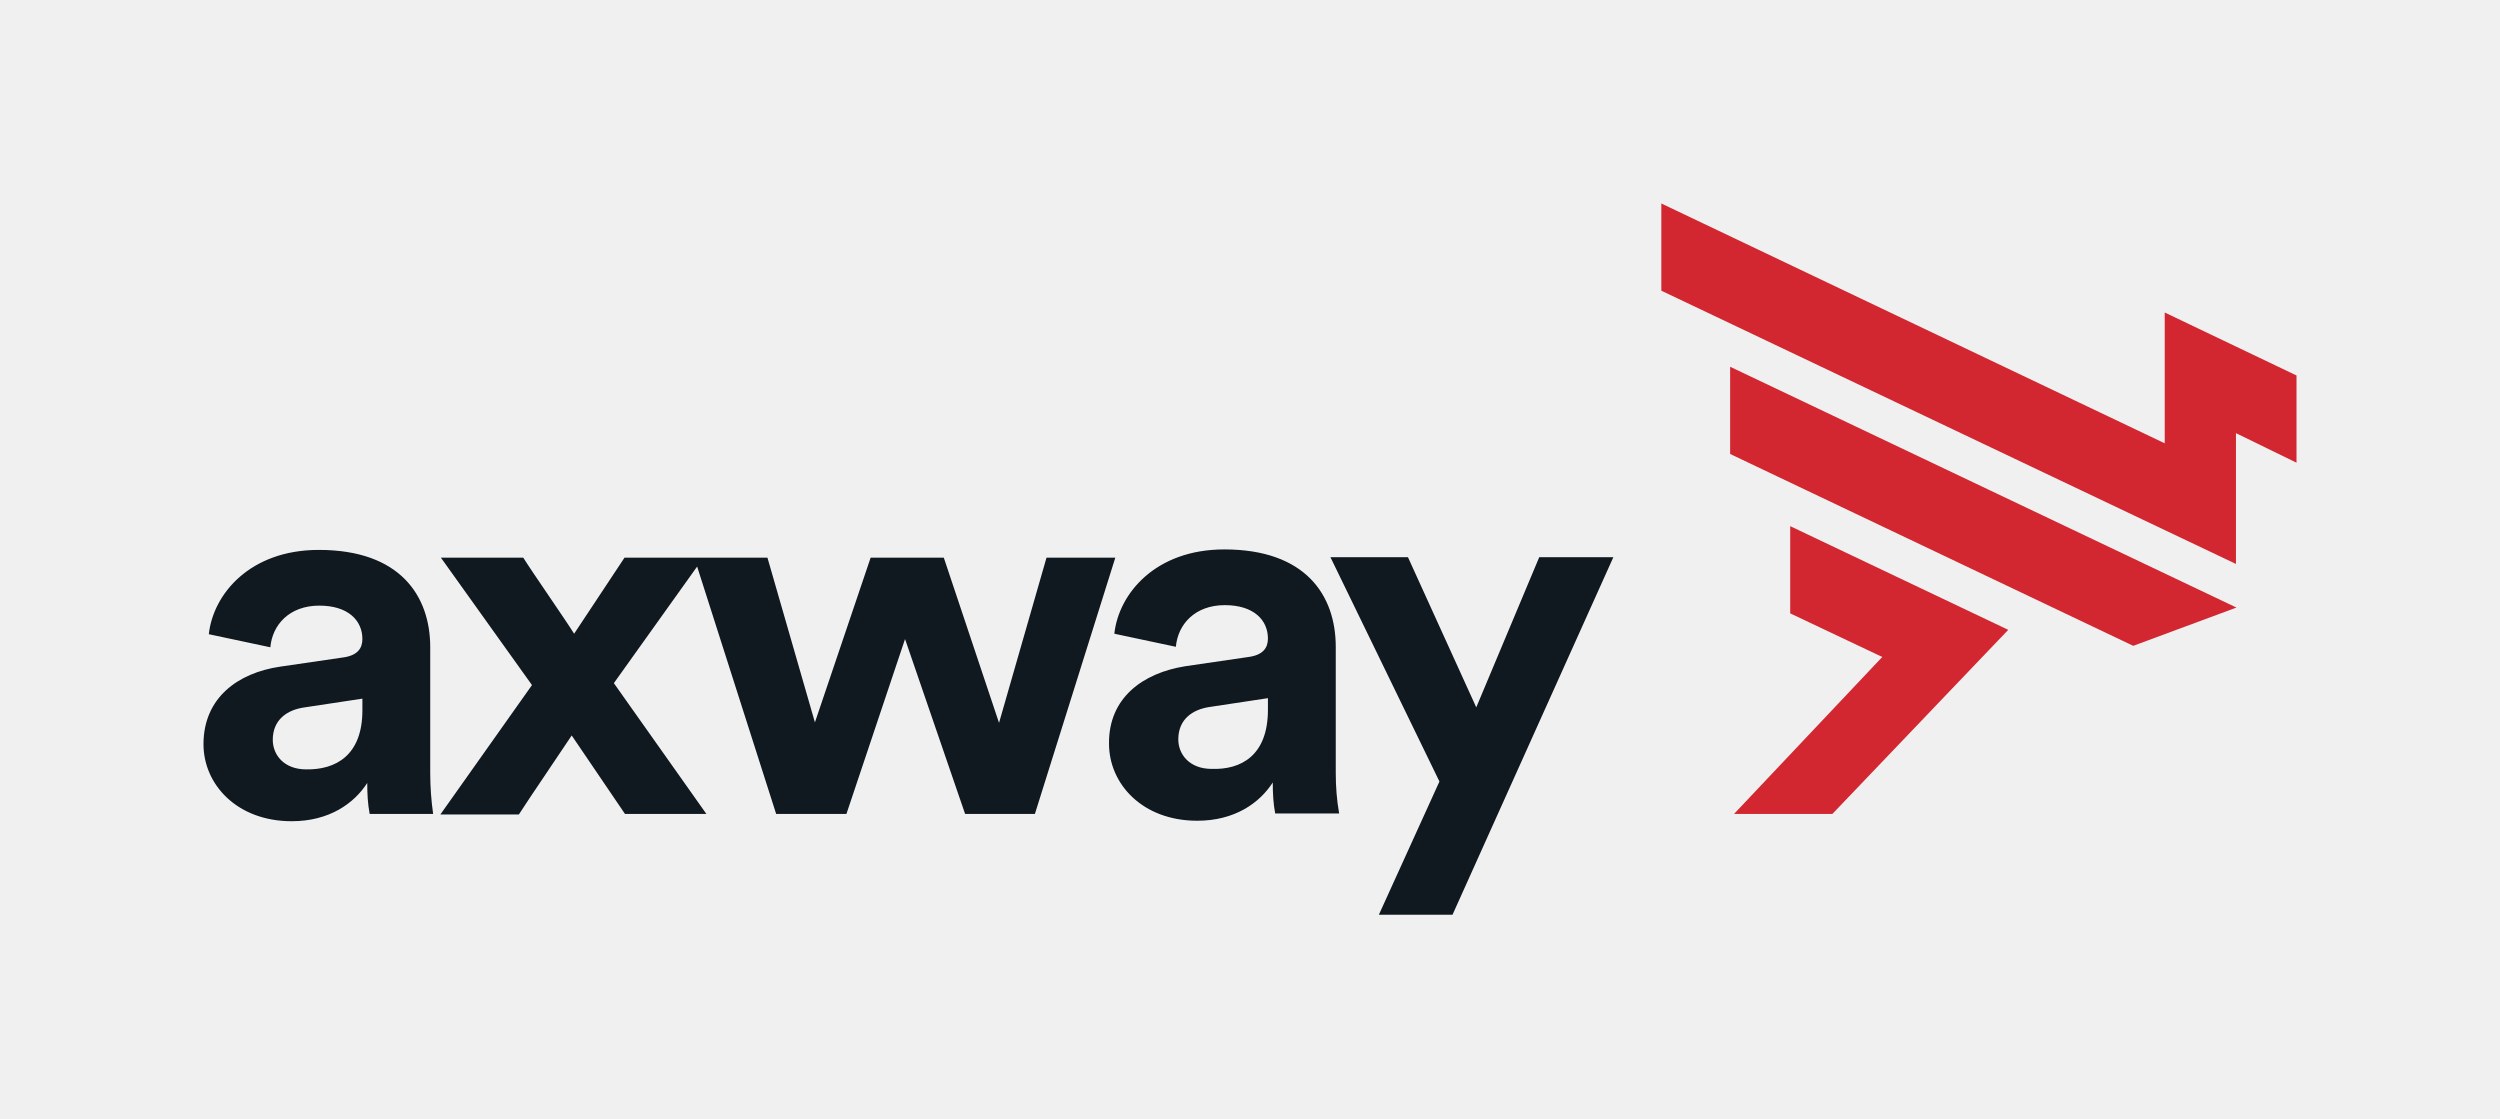
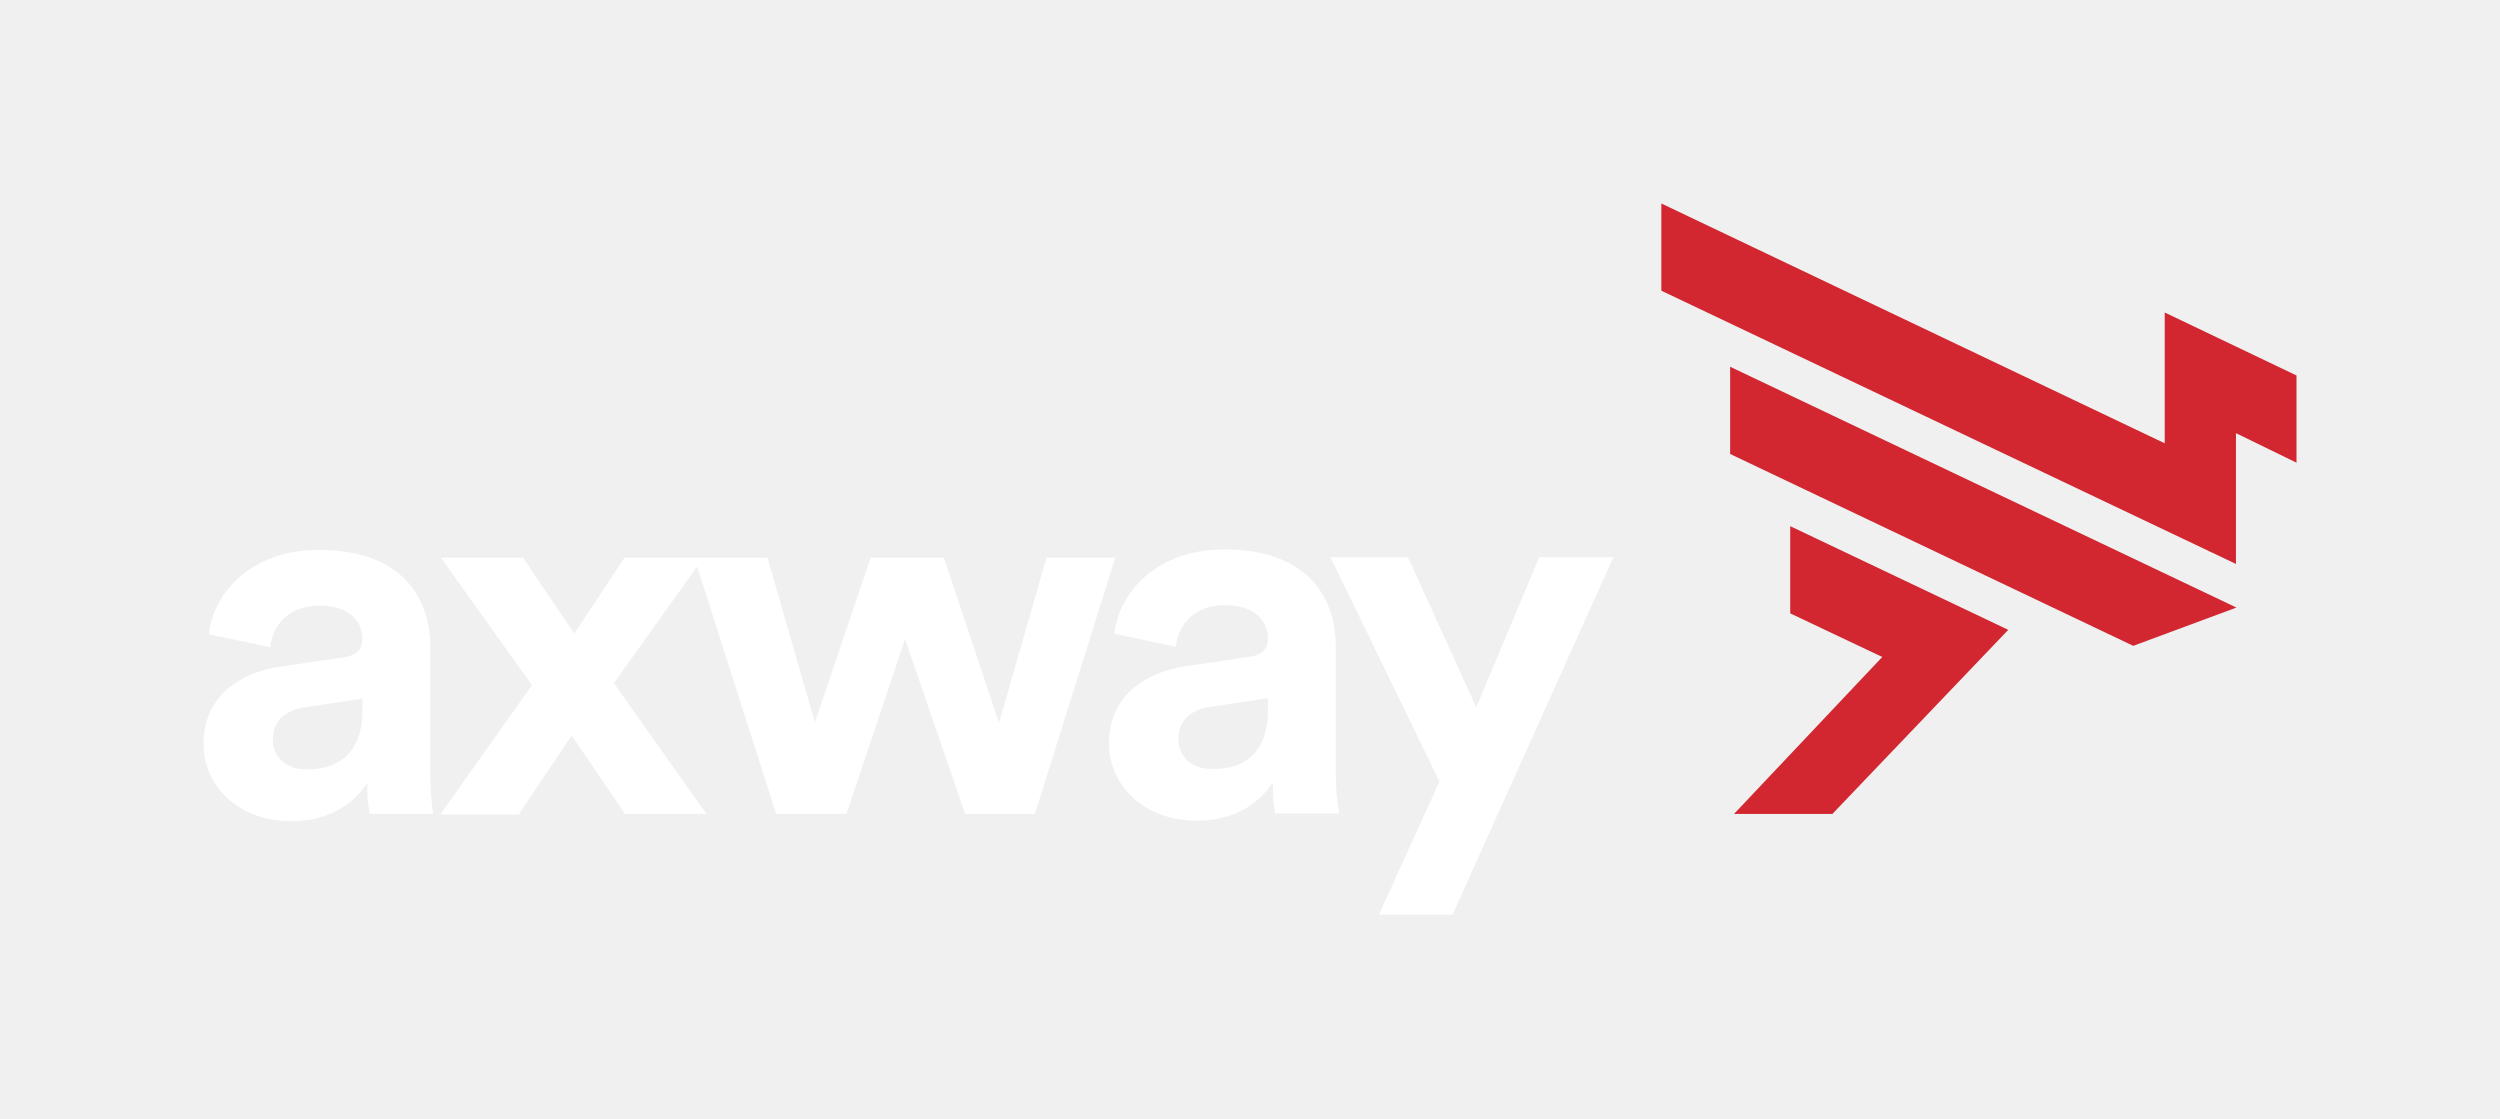
<svg xmlns="http://www.w3.org/2000/svg" version="1.1" id="horizontal_color" x="0px" y="0px" viewBox="0 0 516 230.9" style="enable-background:new 0 0 516 230.9;" xml:space="preserve">
  <style type="text/css">
	.st0{fill:none;}
- 	.st1{fill:#101820;}
+ 	.st1{fill:#FFFFFF;}
	.st2{fill:#D22630;}
</style>
  <rect y="0" class="st0" width="516" height="230.9" />
-   <path class="st1" d="M57.8,137.6l13-1.9c3-0.4,4-1.9,4-3.8c0-3.8-2.9-6.9-8.9-6.9c-6.2,0-9.7,4-10.1,8.6l-12.7-2.7  c0.9-8.3,8.5-17.4,22.7-17.4c16.8,0,23,9.5,23,20.1v26c0,2.8,0.2,5.6,0.6,8.4H76.3c-0.4-2.1-0.5-4.2-0.5-6.4  c-2.7,4.2-7.8,7.9-15.6,7.9c-11.3,0-18.2-7.6-18.2-15.9C42,144.1,49,138.9,57.8,137.6z M74.8,146.6v-2.4L62.9,146  c-3.7,0.5-6.6,2.6-6.6,6.7c0,3.1,2.3,6.1,6.9,6.1C69.2,158.9,74.8,156,74.8,146.6L74.8,146.6z M109.8,141.4L91,115.1h17  c1.8,2.9,8.7,12.8,10.5,15.7l10.4-15.7h16.3L126.7,141l19.1,27H129l-11-16.2c-1.9,2.9-9,13.3-10.9,16.3H90.9L109.8,141.4z   M194.8,115.1l11.4,34.1l9.8-34.1h14.2L213.6,168h-14.4l-12.4-36.1L174.7,168h-14.5l-16.9-52.9h15.1l9.8,34l11.5-34H194.8z   M244.7,137.5l13-1.9c3-0.4,4-1.9,4-3.8c0-3.8-2.9-6.9-8.9-6.9c-6.2,0-9.7,4-10.1,8.6l-12.7-2.7c0.9-8.3,8.5-17.4,22.7-17.4  c16.8,0,23,9.5,23,20.1v26c0,2.8,0.2,5.6,0.7,8.4h-13.2c-0.4-2.1-0.5-4.2-0.5-6.4c-2.7,4.2-7.8,7.9-15.6,7.9  c-11.3,0-18.2-7.6-18.2-15.9C228.8,144.1,235.8,138.9,244.7,137.5L244.7,137.5z M261.7,146.5v-2.4l-11.9,1.8  c-3.7,0.5-6.6,2.6-6.6,6.7c0,3.1,2.3,6.1,6.9,6.1C256.1,158.9,261.7,156,261.7,146.5L261.7,146.5z M284.6,188.8l12.5-27.5L274.6,115  h16l14.1,31l13-31H333l-33.2,73.8H284.6z" />
-   <path class="st2" d="M461.5,89.4v27L342.9,60V42l103.9,49.5v-27l27.2,13v18L461.5,89.4z M369.5,108.6v18l19,9l-30.6,32.4h20.3  l36.3-38L369.5,108.6z M461.6,125.4L357.1,75.7v18l83.2,39.6L461.6,125.4z" />
+   <path class="st1" d="M57.8,137.6l13-1.9c3-0.4,4-1.9,4-3.8c0-3.8-2.9-6.9-8.9-6.9c-6.2,0-9.7,4-10.1,8.6l-12.7-2.7  c0.9-8.3,8.5-17.4,22.7-17.4c16.8,0,23,9.5,23,20.1v26c0,2.8,0.2,5.6,0.6,8.4H76.3c-0.4-2.1-0.5-4.2-0.5-6.4  c-2.7,4.2-7.8,7.9-15.6,7.9c-11.3,0-18.2-7.6-18.2-15.9C42,144.1,49,138.9,57.8,137.6z M74.8,146.6v-2.4L62.9,146  c-3.7,0.5-6.6,2.6-6.6,6.7c0,3.1,2.3,6.1,6.9,6.1C69.2,158.9,74.8,156,74.8,146.6L74.8,146.6z M109.8,141.4L91,115.1h17  c1.8,2.9,8.7,12.8,10.5,15.7l10.4-15.7h16.3L126.7,141l19.1,27H129l-11-16.2c-1.9,2.9-9,13.3-10.9,16.3H90.9L109.8,141.4z   M194.8,115.1l11.4,34.1l9.8-34.1h14.2L213.6,168h-14.4l-12.4-36.1L174.7,168h-14.5l-16.9-52.9h15.1l9.8,34l11.5-34  C179.7,115.1,194.8,115.1,194.8,115.1z M244.7,137.5l13-1.9c3-0.4,4-1.9,4-3.8c0-3.8-2.9-6.9-8.9-6.9c-6.2,0-9.7,4-10.1,8.6  l-12.7-2.7c0.9-8.3,8.5-17.4,22.7-17.4c16.8,0,23,9.5,23,20.1v26c0,2.8,0.2,5.6,0.7,8.4h-13.2c-0.4-2.1-0.5-4.2-0.5-6.4  c-2.7,4.2-7.8,7.9-15.6,7.9c-11.3,0-18.2-7.6-18.2-15.9C228.8,144.1,235.8,138.9,244.7,137.5L244.7,137.5z M261.7,146.5v-2.4  l-11.9,1.8c-3.7,0.5-6.6,2.6-6.6,6.7c0,3.1,2.3,6.1,6.9,6.1C256.1,158.9,261.7,156,261.7,146.5L261.7,146.5z M284.6,188.8l12.5-27.5  L274.6,115h16l14.1,31l13-31H333l-33.2,73.8H284.6z" />
+   <path class="st2" d="M461.5,89.4v27L342.9,60V42l103.9,49.5v-27l27.2,13v18L461.5,89.4z M369.5,108.6v18l19,9L357.9,168h20.3  l36.3-38L369.5,108.6z M461.6,125.4L357.1,75.7v18l83.2,39.6L461.6,125.4z" />
</svg>
